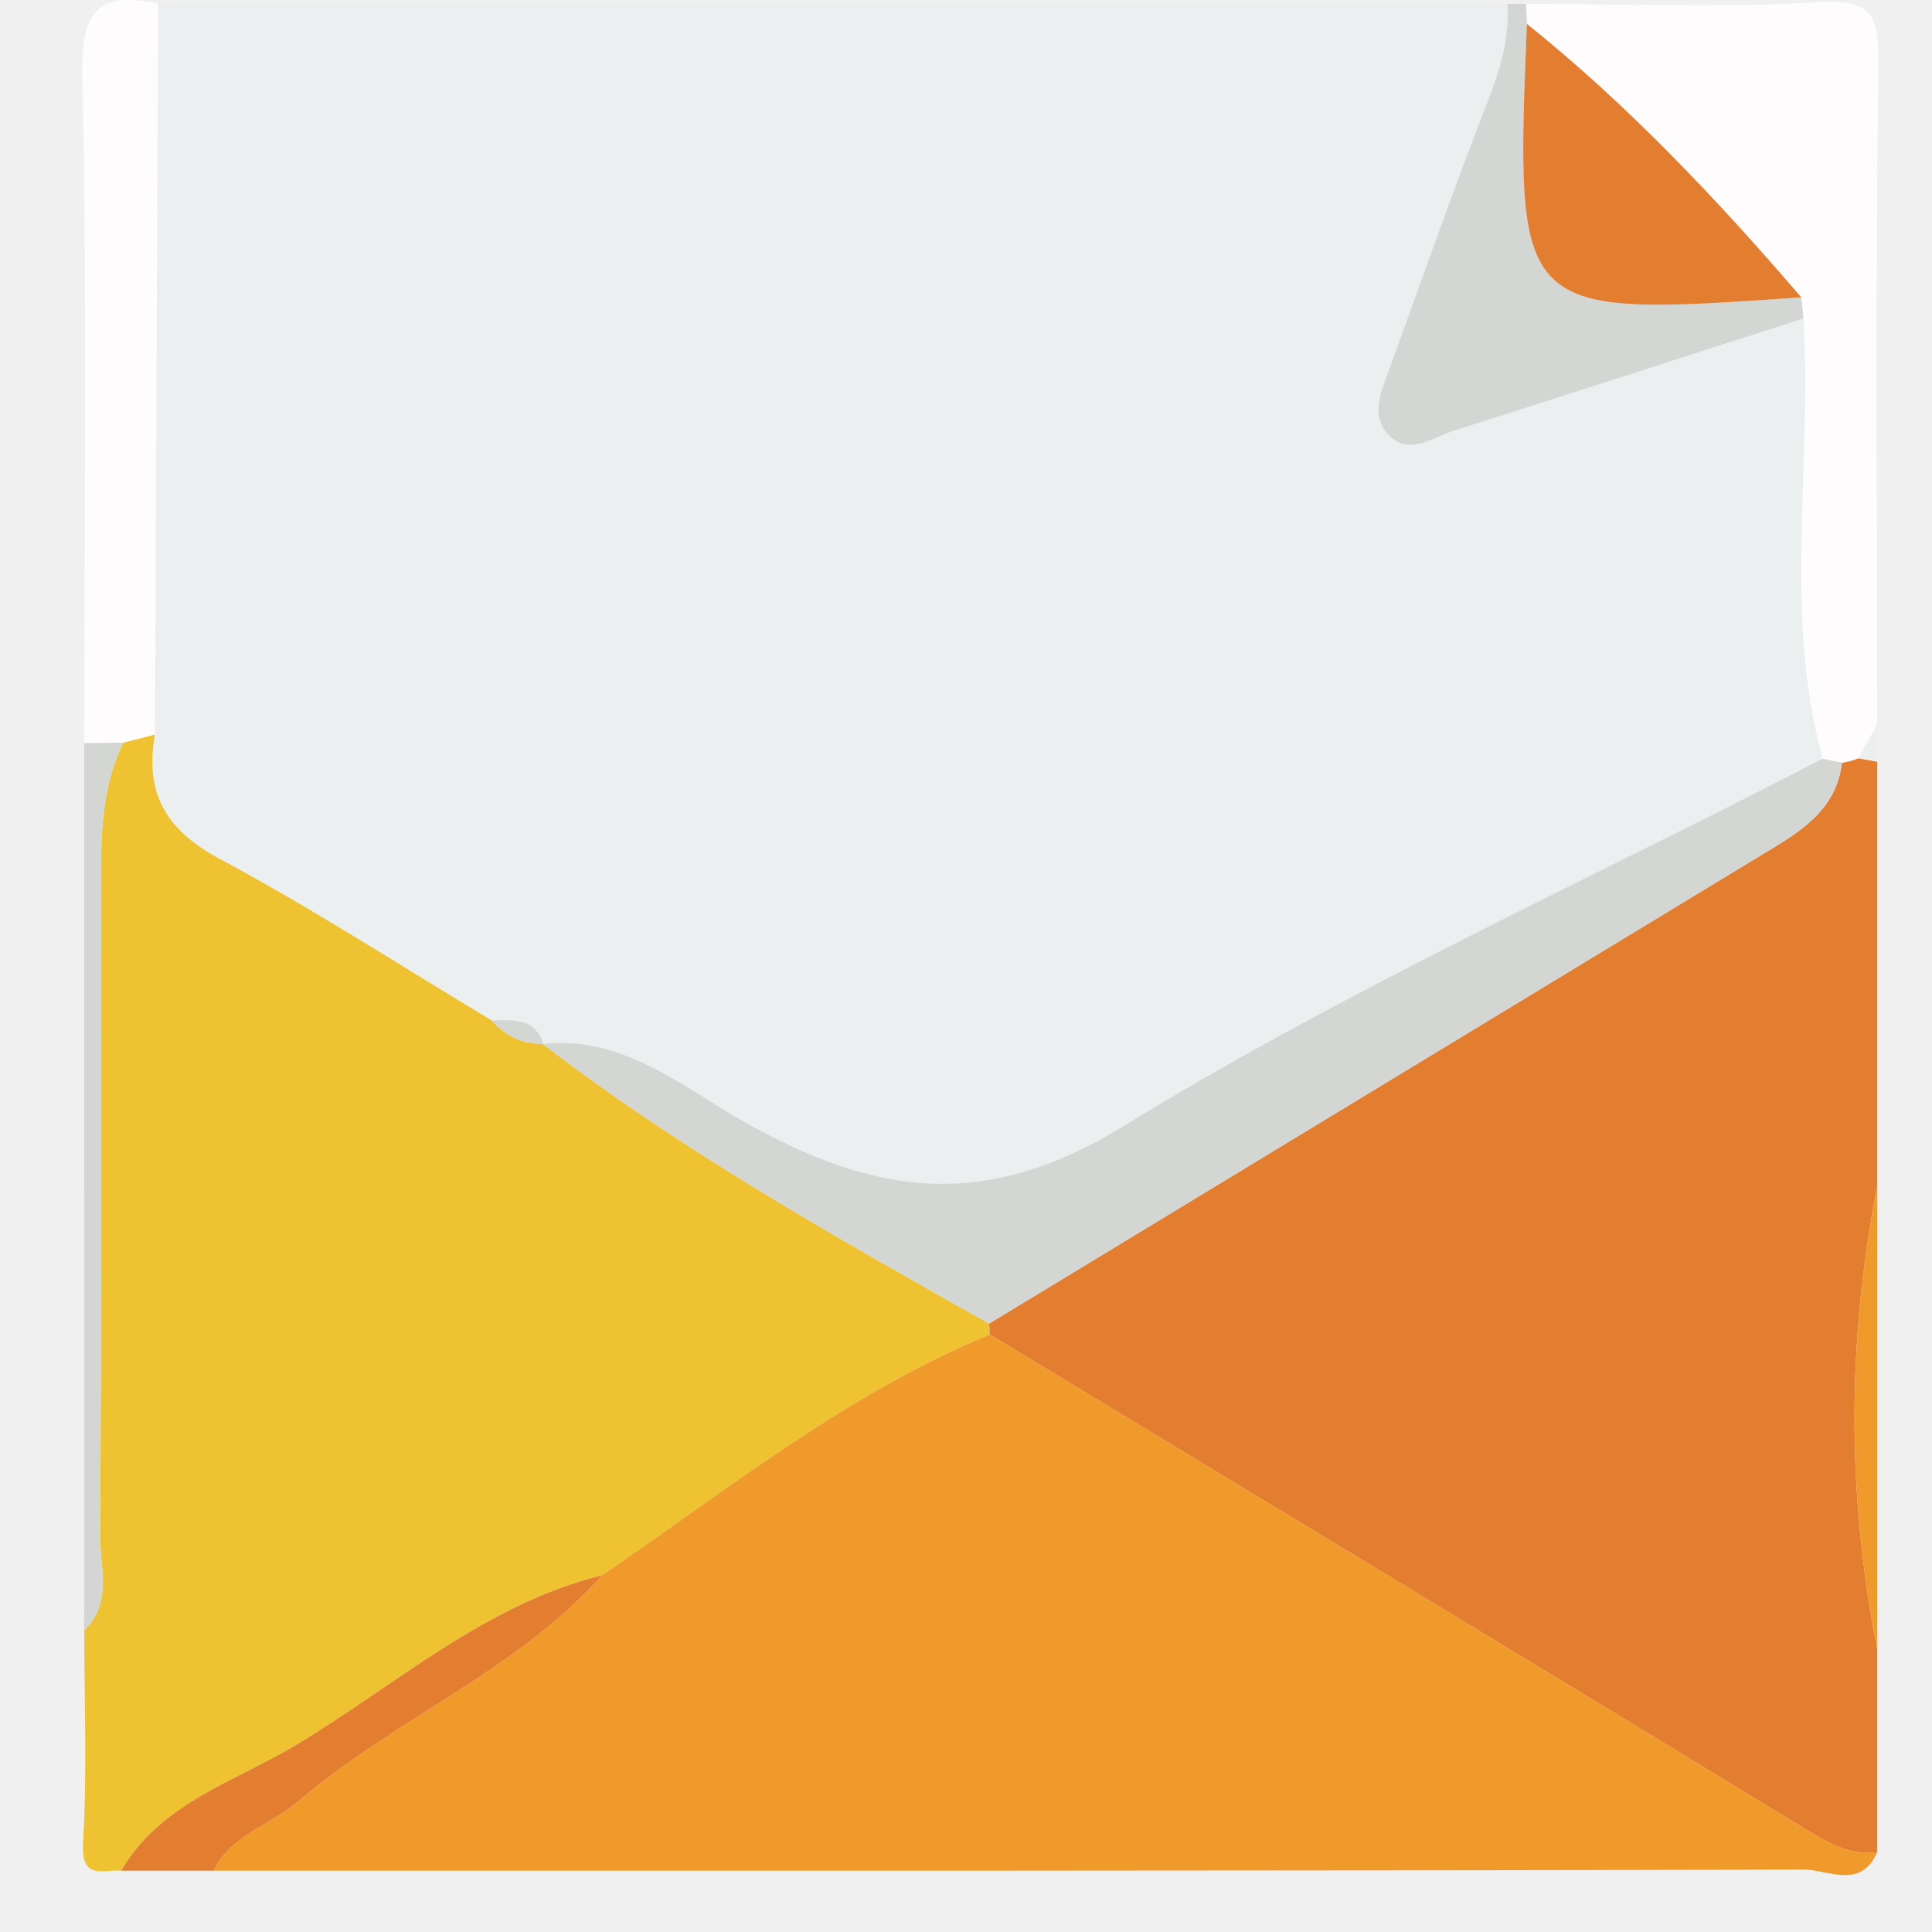
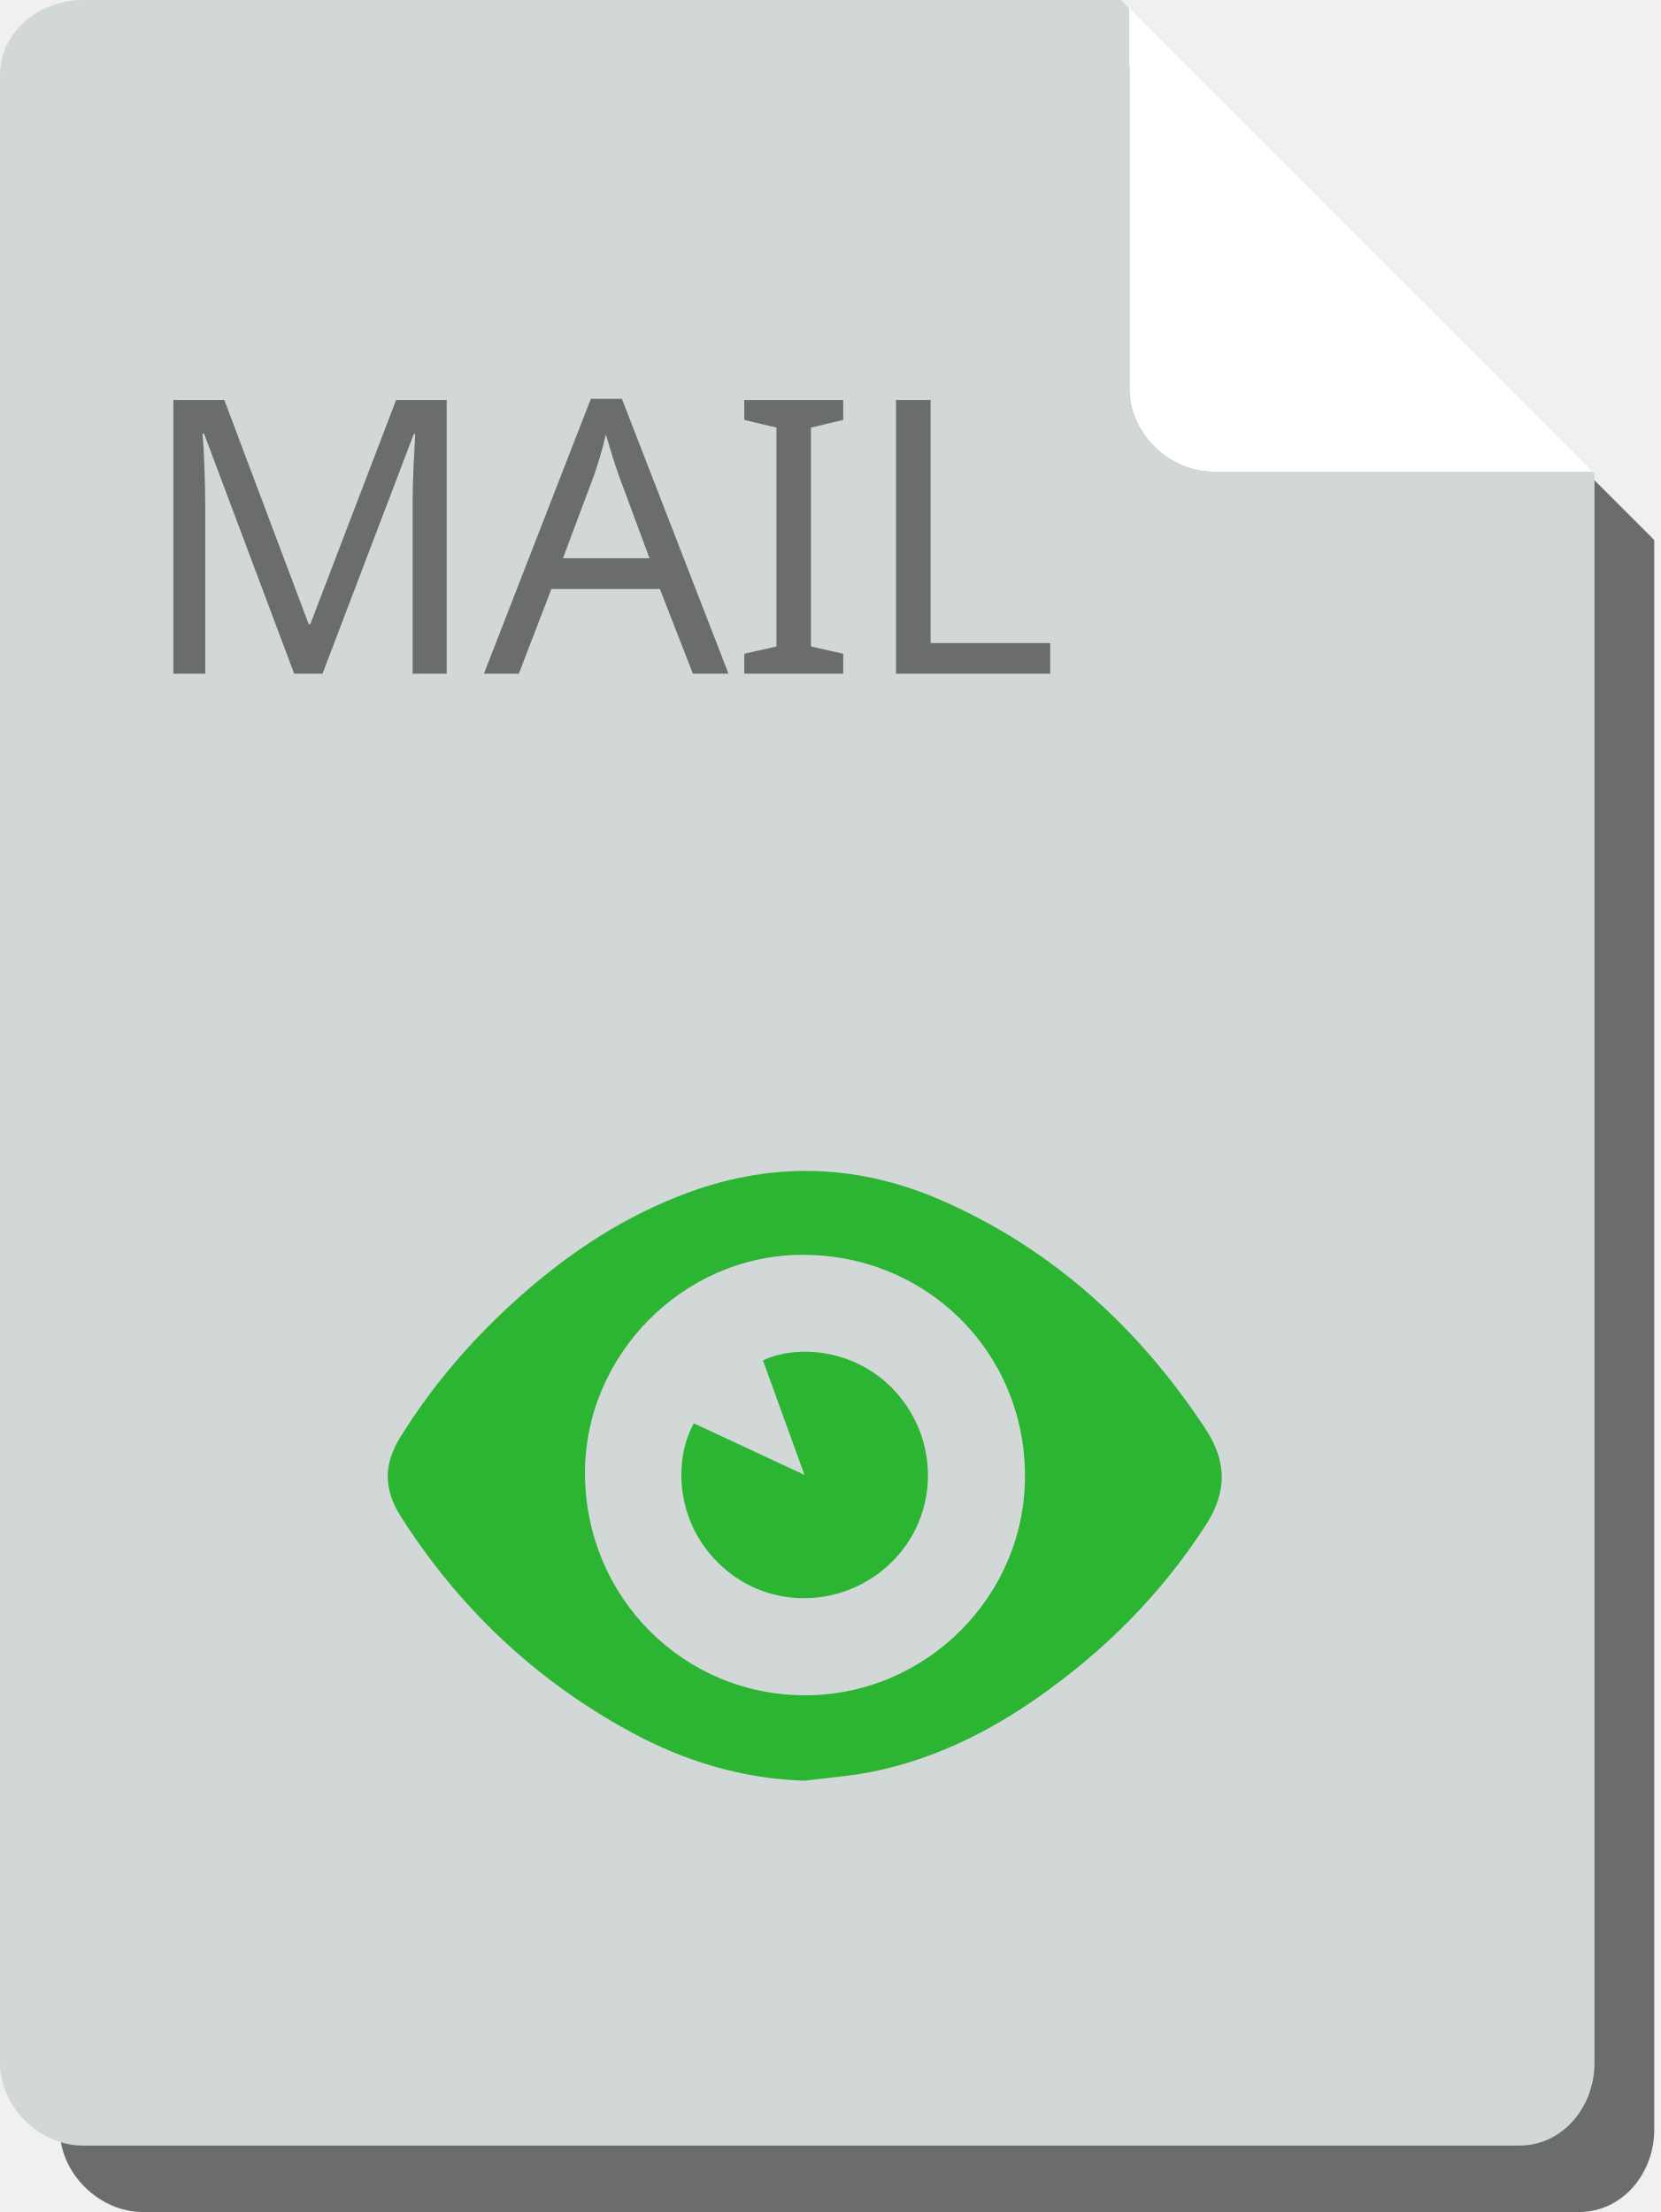
- <svg xmlns="http://www.w3.org/2000/svg" version="1.1" id="Layer_1" x="0px" y="0px" width="100px" height="100px" viewBox="0 0 100 100" enable-background="new 0 0 100 100" xml:space="preserve">
-   <g>
-     <path fill="#EBEFF0" d="M8.186,0.197c23.28,0,46.56,0,69.84,0c0.112,1.787-0.375,3.411-1.029,5.08   c-1.797,4.584-3.41,9.239-5.095,13.867c-0.437,1.201-1.052,2.523,0.148,3.523c1.01,0.842,2.12-0.03,3.143-0.356   c6.056-1.928,12.103-3.882,18.153-5.828c0.473,7.59-1.073,15.269,0.995,22.79c-12.112,6.265-24.61,11.904-36.197,19.024   c-7.261,4.462-12.98,3.516-19.626-0.231c-3.196-1.802-6.268-4.487-10.424-4.026l0.022-0.004c-0.437-1.402-1.6-1.216-2.674-1.223   c-4.689-2.813-9.287-5.794-14.1-8.374c-2.788-1.494-3.862-3.427-3.32-6.422C8.076,25.41,8.131,12.804,8.186,0.197z" />
-     <path fill="#EEC231" d="M8.021,38.016c-0.541,2.995,0.533,4.929,3.32,6.422c4.814,2.579,9.412,5.561,14.1,8.374   c0.705,0.814,1.596,1.223,2.675,1.223c0,0-0.022,0.004-0.021,0.002c7.241,5.558,15.179,10.003,23.102,14.473   c0.019,0.188,0.029,0.376,0.032,0.565c-7.372,3.047-13.55,8.015-20.056,12.457c-6.069,1.506-10.691,5.692-15.865,8.797   c-3.143,1.886-7,2.996-9.034,6.496c-0.941-0.074-2.092,0.53-1.975-1.439c0.216-3.655,0.062-7.331,0.062-10.999   c1.49-1.438,0.807-3.287,0.818-4.94c0.076-11.068,0.075-22.137,0.05-33.206c-0.006-2.672-0.054-5.322,1.151-7.803   C6.926,38.299,7.473,38.158,8.021,38.016z" />
-     <path fill="#E37E31" d="M51.228,69.075c-0.002-0.189-0.013-0.377-0.031-0.565c13.314-8.078,26.628-16.155,39.94-24.234   c1.905-1.156,3.895-2.242,4.205-4.798c0.292-0.044,0.576-0.121,0.85-0.231c0.323,0.059,0.646,0.118,0.968,0.177   c0,7.335,0,14.67,0,22.004c-1.56,7.973-1.561,15.945,0,23.918c0,3.508,0,7.016,0,10.524c-1.533,0.186-2.687-0.568-3.948-1.337   C79.241,86.009,65.229,77.551,51.228,69.075z" />
-     <path fill="#F09A2C" d="M51.228,69.075c14.001,8.476,28.013,16.934,41.985,25.457c1.26,0.769,2.414,1.523,3.948,1.337   c-0.852,1.967-2.567,0.895-3.801,0.899c-27.434,0.076-54.869,0.058-82.303,0.058c0.886-1.853,2.906-2.326,4.321-3.54   c4.991-4.282,11.324-6.767,15.795-11.754C37.678,77.09,43.857,72.122,51.228,69.075z" />
-     <path fill="#FEFCFC" d="M96.192,39.246c-0.274,0.111-0.558,0.188-0.85,0.231c-0.334-0.068-0.668-0.136-1.001-0.204   c-2.068-7.521-0.522-15.199-0.995-22.79c-0.038-0.364-0.076-0.729-0.114-1.093c-4.366-5.087-8.959-9.945-14.199-14.155   C79.016,0.889,79,0.543,78.983,0.197c5.059,0,10.131,0.222,15.171-0.087c2.833-0.174,3.104,0.787,3.072,3.252   c-0.148,11.38-0.065,22.764-0.065,34.146C96.838,38.088,96.515,38.667,96.192,39.246z" />
-     <path fill="#FEFCFC" d="M8.021,38.016c-0.547,0.141-1.095,0.282-1.643,0.424c-0.673,0.009-1.346,0.017-2.018,0.025   c0-11.481,0.158-22.965-0.1-34.439c-0.074-3.29,0.651-4.553,3.926-3.829C8.131,12.804,8.076,25.41,8.021,38.016z" />
-     <path fill="#D4D6D3" d="M78.983,0.197C79,0.543,79.016,0.889,79.032,1.236c-0.616,15.183-0.616,15.183,14.199,14.155   c0.038,0.364,0.076,0.728,0.114,1.093c-6.05,1.946-12.097,3.9-18.153,5.828c-1.023,0.326-2.133,1.199-3.143,0.356   c-1.2-1-0.585-2.322-0.148-3.523c1.685-4.628,3.298-9.283,5.095-13.867c0.654-1.669,1.141-3.293,1.029-5.08   C78.345,0.197,78.664,0.197,78.983,0.197z" />
-     <path fill="#E37E31" d="M31.173,81.532c-4.471,4.987-10.804,7.471-15.795,11.754c-1.415,1.214-3.435,1.687-4.321,3.54   c-1.595,0-3.189,0-4.784,0c2.034-3.5,5.891-4.61,9.034-6.496C20.482,87.224,25.104,83.038,31.173,81.532z" />
-     <path fill="#D4D6D3" d="M4.36,38.466c0.673-0.008,1.345-0.016,2.018-0.025c-1.205,2.48-1.157,5.13-1.151,7.802   c0.026,11.069,0.026,22.138-0.05,33.206c-0.011,1.653,0.672,3.501-0.818,4.94C4.36,69.081,4.36,53.773,4.36,38.466z" />
-     <path fill="#F09A2C" d="M97.161,85.345c-1.561-7.973-1.56-15.945,0-23.918C97.161,69.4,97.161,77.372,97.161,85.345z" />
-     <path fill="#EBEFF0" d="M96.192,39.246c0.323-0.579,0.646-1.158,0.968-1.737c0,0.638,0,1.276,0,1.913   C96.838,39.364,96.515,39.305,96.192,39.246z" />
-     <path fill="#D4D6D3" d="M94.341,39.273c0.334,0.068,0.667,0.136,1.001,0.204c-0.309,2.556-2.3,3.642-4.205,4.798   c-13.312,8.079-26.626,16.156-39.94,24.234c-7.924-4.469-15.862-8.914-23.103-14.472c4.155-0.459,7.227,2.227,10.423,4.028   c6.646,3.747,12.365,4.693,19.626,0.231C69.731,51.178,82.229,45.539,94.341,39.273z" />
-     <path fill="#D4D6D3" d="M28.116,54.035c-1.078,0-1.969-0.408-2.675-1.223C26.516,52.819,27.679,52.633,28.116,54.035z" />
-     <path fill="#E37E31" d="M93.232,15.391c-14.815,1.028-14.815,1.028-14.199-14.155C84.273,5.445,88.866,10.304,93.232,15.391z" />
+ <svg xmlns="http://www.w3.org/2000/svg" version="1.1" id="Calque_1" x="0px" y="0px" width="250px" height="333px" viewBox="0 0 250 333" enable-background="new 0 0 250 333" xml:space="preserve">
+   <g id="Calque_1_1_">
+     <path fill="#6A6C6D" d="M248.704,81L179,11.296L177.704,10H21.462C14.948,10,9,14.751,9,21.319v299.289   C9,327.176,14.948,333,21.462,333h216.243c6.514,0,11.295-5.824,11.295-12.392V81.296L248.704,81z" />
+     <g>
+       <path fill="#D2D7D8" d="M182.462,71C175.948,71,170,65.176,170,58.608V1.296L168.704,0H12.462C5.948,0,0,4.751,0,11.319v299.289    C0,317.176,5.948,323,12.462,323h216.243c6.514,0,11.295-5.824,11.295-12.392V71.296L239.704,71H182.462z" />
+       <path fill="#FFFFFF" d="M182.462,71h57.242L170,1.296v57.311C170,65.176,175.948,71,182.462,71z" />
+     </g>
+   </g>
+   <g id="Calque_2">
+ </g>
+   <text transform="matrix(1 0 0 1 20.4991 101.416)" fill="#6A6C6D" font-family="'MyriadPro-Semibold'" font-size="57.709">MAIL</text>
+   <path display="none" fill="#2CB532" d="M109.979,238.312c0.468-0.439,1.314-1.177,2.096-1.975  c13.818-14.101,27.537-28.302,41.524-42.233c2.599-2.588,6.156-4.325,9.491-6.024c2.265-1.153,4.624-0.536,6.464,1.509  c1.722,1.914,3.443,3.859,5.381,5.541c2.866,2.486,3.096,5.412,1.479,8.444c-1.643,3.08-3.279,6.358-5.674,8.811  c-16.926,17.334-34.05,34.476-51.101,51.688c-1.072,1.082-2.041,2.265-3.108,3.352c-4.093,4.17-8.696,4.473-13.07,0.514  c-3.673-3.325-7.049-6.977-10.548-10.494c-7.001-7.037-14.11-13.971-20.922-21.186c-2.073-2.196-3.509-5.078-4.884-7.822  c-1.141-2.277-0.2-4.459,1.477-6.23c1.965-2.076,4.001-4.085,6.015-6.114c3.733-3.759,7.13-4.308,11.305-0.876  c3.947,3.246,7.278,7.232,10.974,10.794C101.122,230.102,105.47,234.087,109.979,238.312z" />
+   <g id="bMFqZH.tif" display="none">
+     <g display="inline">
+       <path fill="#1887B2" d="M115.884,246c0-6.097,0-11.949,0-17.904c-17.73,0-35.331,0-52.991,0c0-9.71,0-19.316,0-29.026    c17.632,0,35.233,0,52.961,0c0-5.955,0-11.807,0-17.945c20.588,10.872,40.927,21.613,61.442,32.447    C156.81,224.39,136.48,235.125,115.884,246z" />
+     </g>
+   </g>
+   <g id="exVrXS.tif" display="none">
+     <g display="inline">
+       <path fill="#C11717" d="M172.276,222.112c-0.215,25.729-20.571,45.582-45.424,45.635c-26.332,0.056-45.862-21.099-45.823-45.575    c0.041-25.745,20.879-46.109,46.479-45.611C152.624,177.049,172.042,197.223,172.276,222.112z M109.589,195.037    c14.751,14.745,29.477,29.465,44.195,44.177c7.028-10.658,7.515-27.679-4.424-39.696    C137.795,187.876,120.677,187.723,109.589,195.037z M99.269,205.497c-7.271,11.393-6.769,28.992,5.842,40.435    c12.28,11.142,28.834,9.821,38.17,3.573C128.614,234.839,113.938,220.165,99.269,205.497z" />
+     </g>
+   </g>
+   <g id="iPoo2X.tif">
+     <g>
+       <path fill="#2CB532" d="M121.214,268.067c-9.487-0.261-18.238-2.944-26.445-7.423c-14.235-7.77-25.644-18.57-34.384-32.257    c-2.654-4.156-2.694-7.908-0.094-12.09c4.97-7.996,11.056-14.999,18.073-21.214c7.543-6.681,15.853-12.136,25.387-15.61    c13.039-4.751,25.916-4.169,38.493,1.457c16.51,7.385,29.29,19.121,39.202,34.17c3.268,4.962,3.264,9.508,0.044,14.5    c-6.731,10.434-15.307,19.002-25.438,26.065c-7.514,5.238-15.643,9.202-24.67,11.038    C128.038,267.384,124.606,267.626,121.214,268.067z M154.282,222.017c-0.111-18.631-14.933-33.212-33.658-33.112    c-17.838,0.096-32.685,15.151-32.573,33.029c0.117,18.624,14.927,33.396,33.362,33.277    C139.576,255.094,154.39,240.133,154.282,222.017z" />
+       <path fill="#2CB532" d="M104.434,214.27c5.489,2.558,10.9,5.079,16.653,7.76c-2.157-5.952-4.201-11.592-6.244-17.227    c5.607-2.672,15.336-1.568,21.051,6.039c5.677,7.556,4.879,17.976-1.784,24.429c-6.802,6.587-17.362,7.127-24.58,1.281    C101.619,230.143,101.248,219.99,104.434,214.27z" />
+     </g>
  </g>
</svg>
